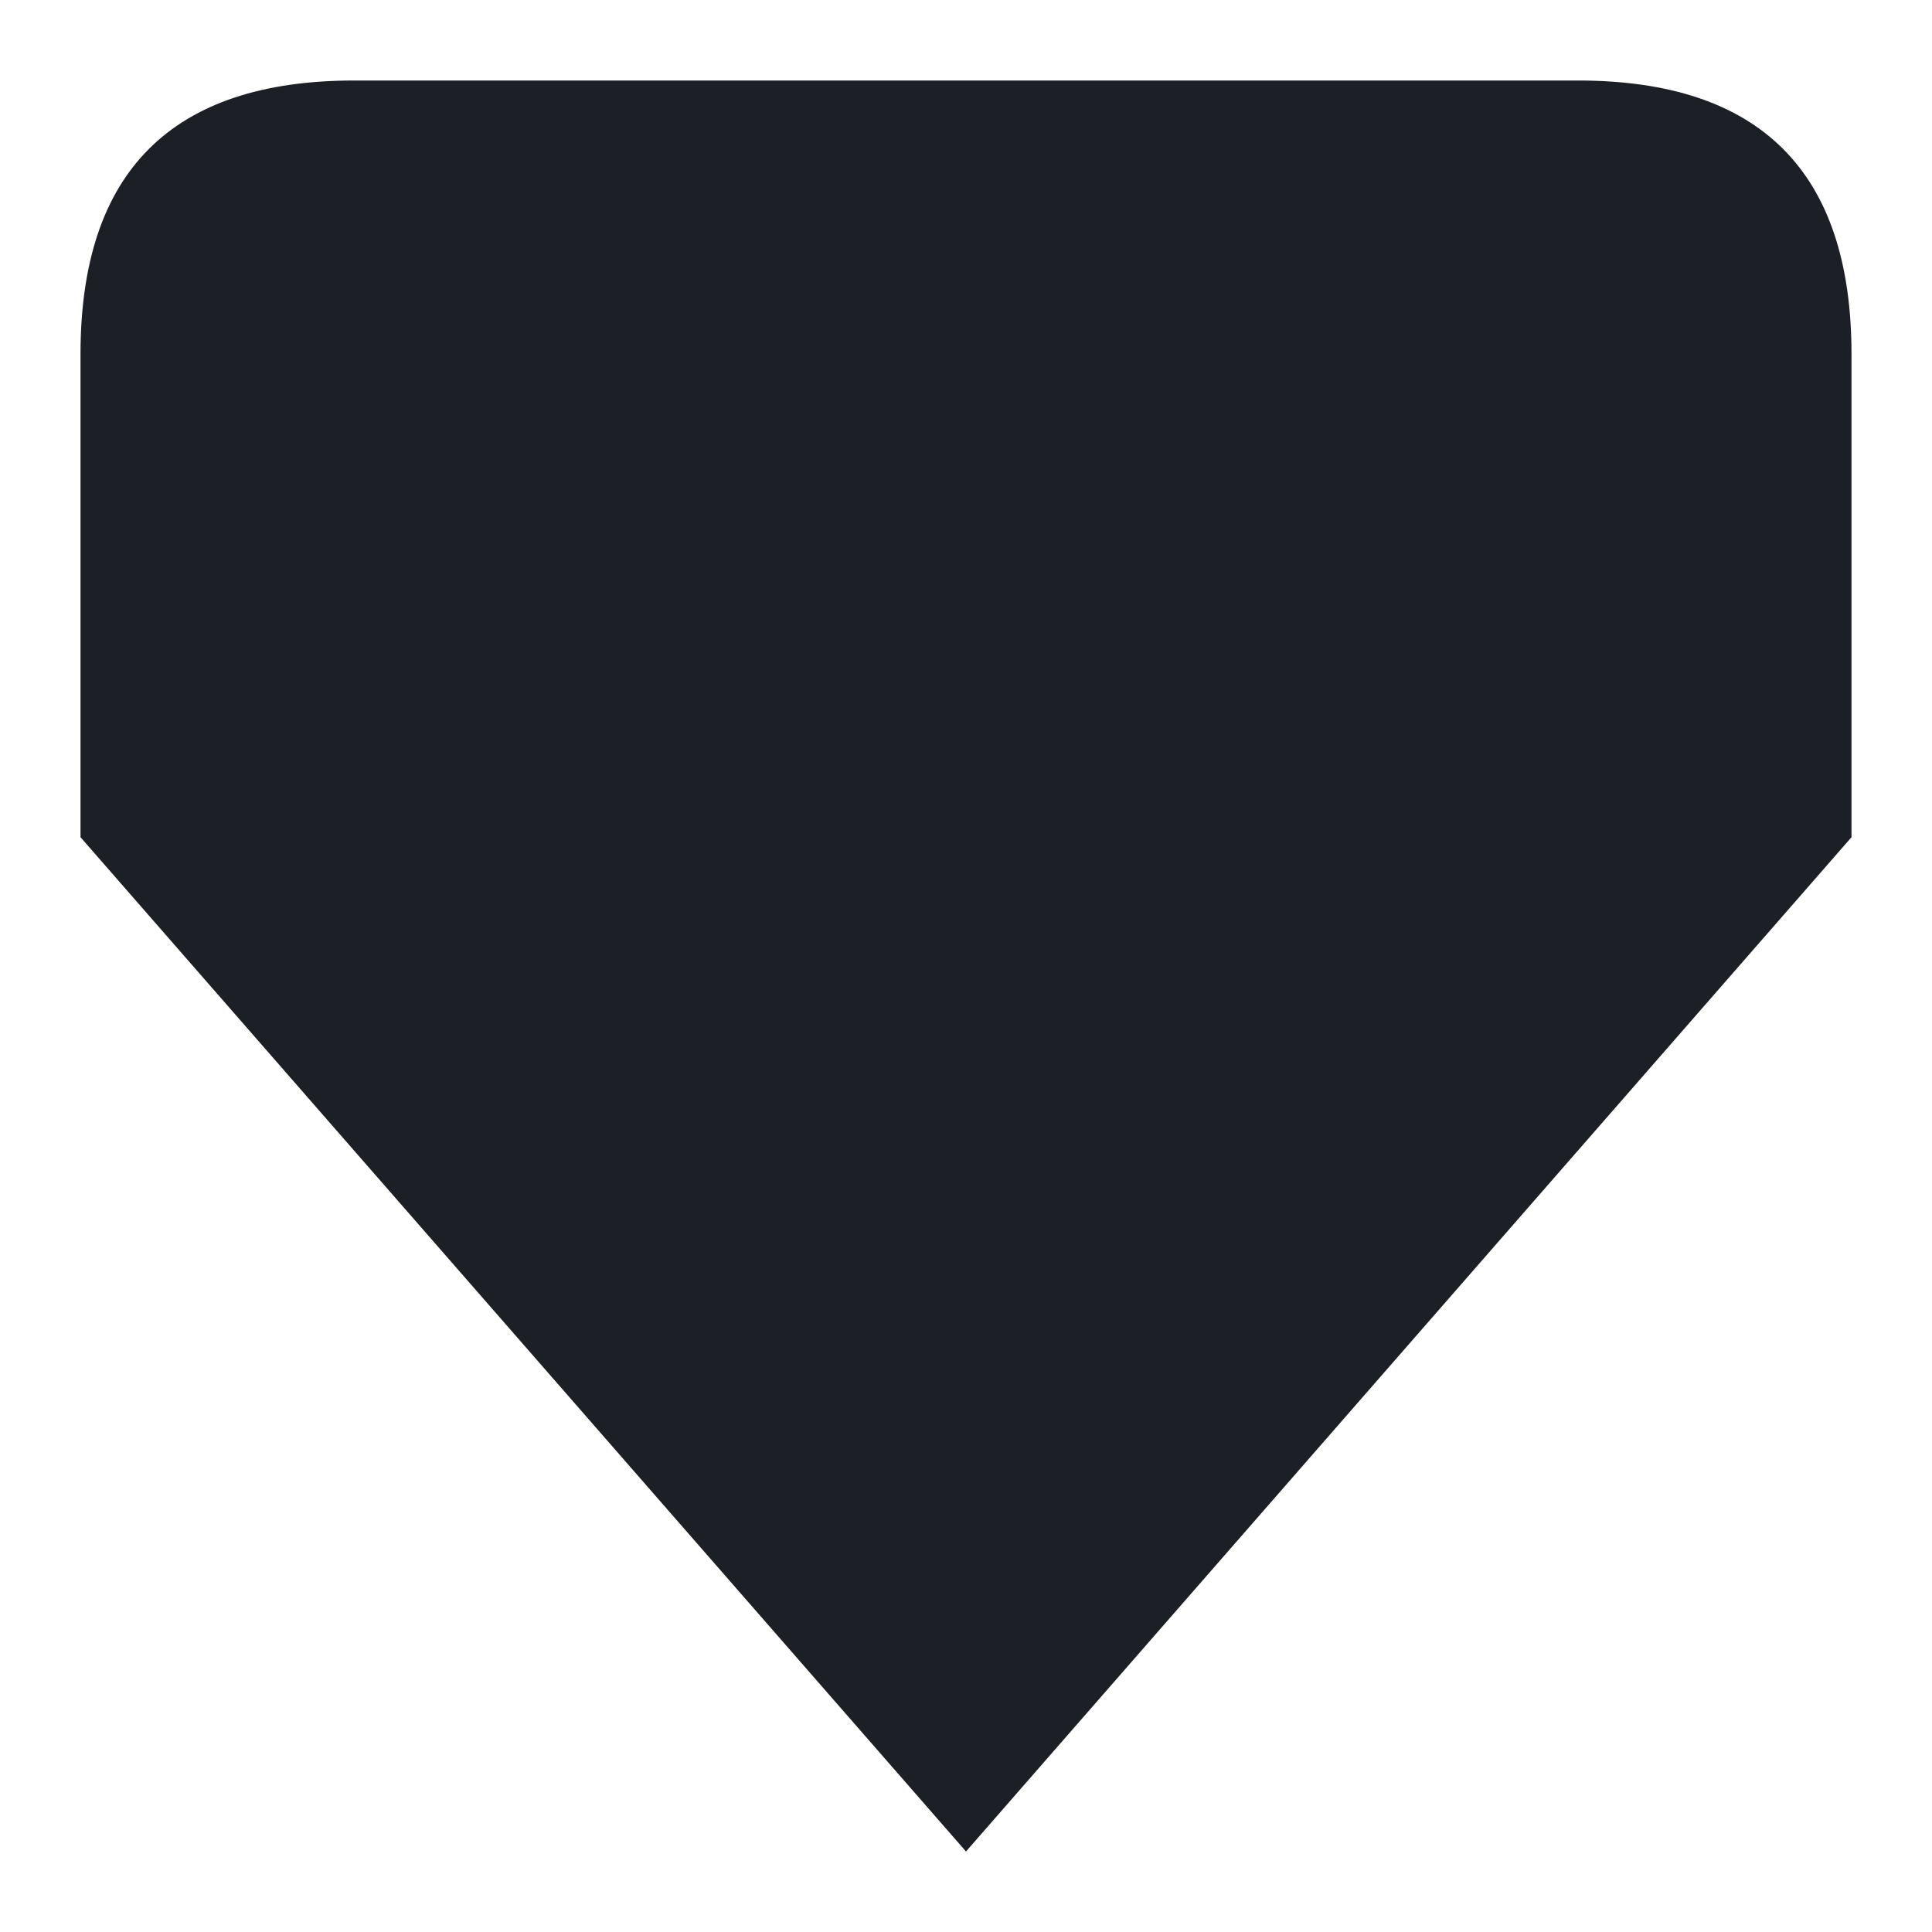
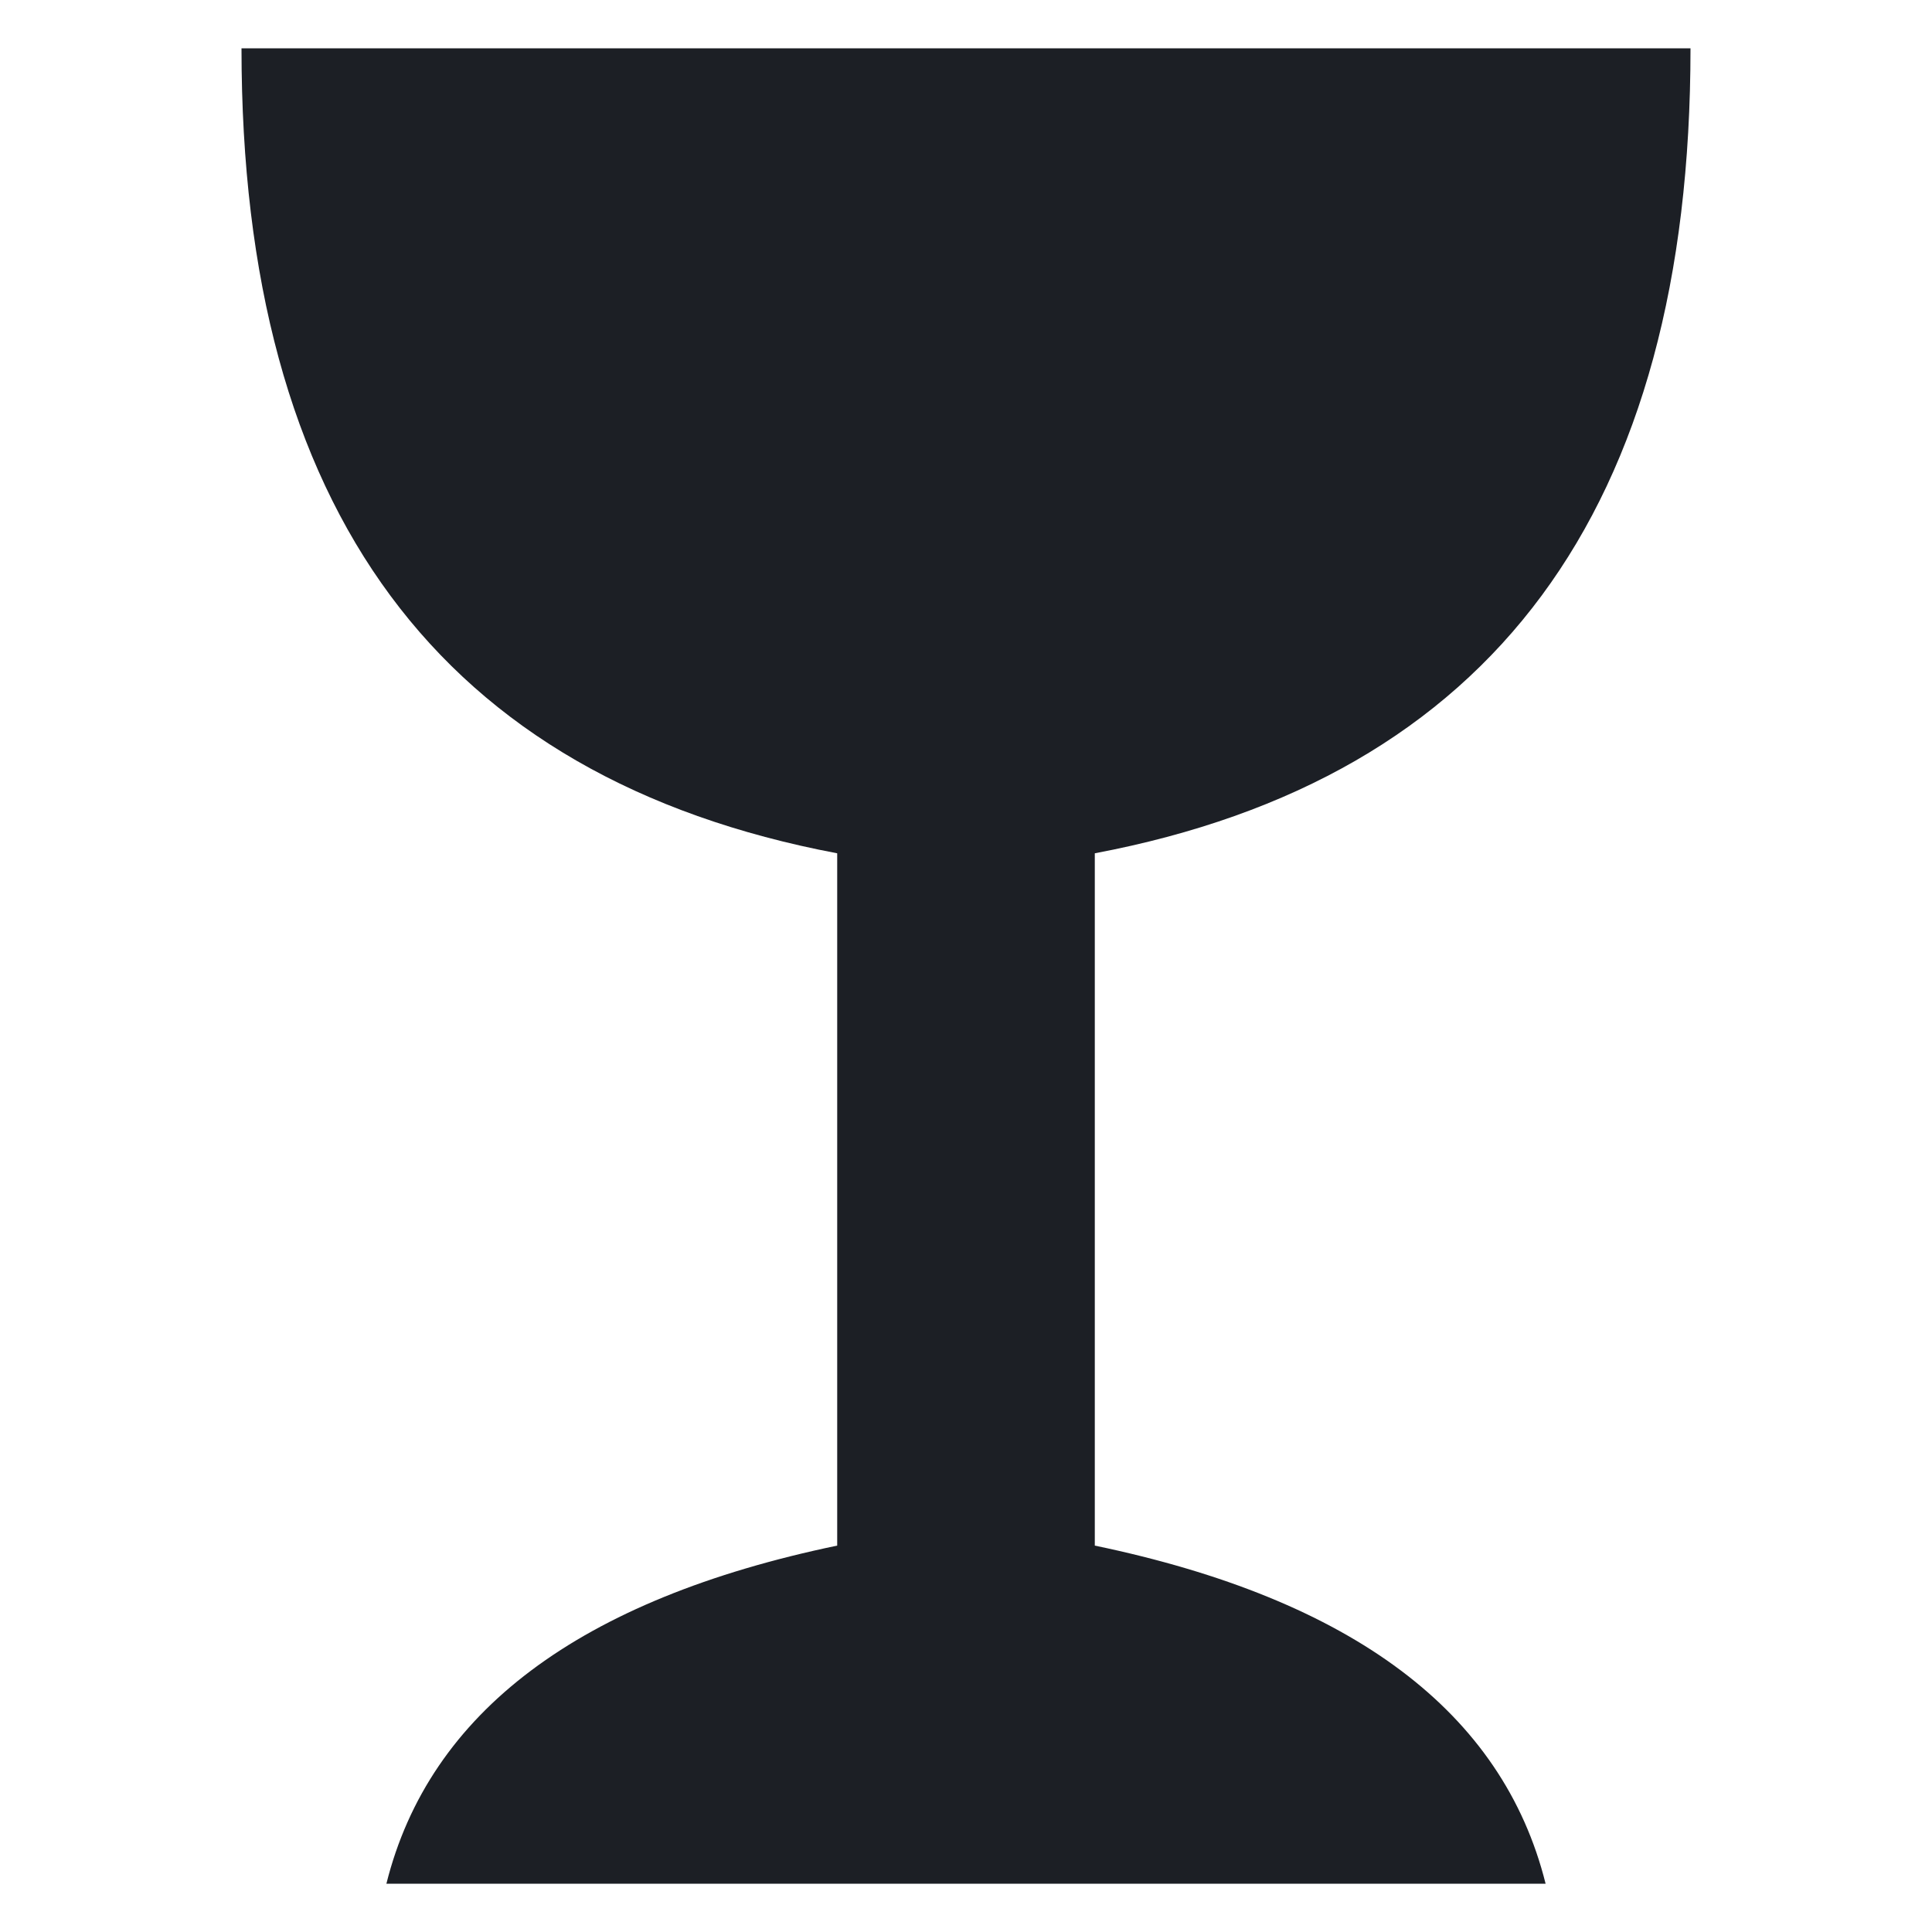
<svg xmlns="http://www.w3.org/2000/svg" width="12" height="12" viewBox="0 0 12 12">
-   <path d="M2.2 0.5 H9.8 Q11.5 0.5 11.5 2.2 V5.2 L6 11.5 L0.5 5.2 V2.2 Q0.5 0.5 2.2 0.5 Z" fill="#1c1f25" />
+   <path d="M1.5 0.3 H10.5 Q10.5 4.6 6.8 5.3 V9.6 Q9.2 10.1 9.6 11.7 H2.4 Q2.8 10.1 5.2 9.6 V5.3 Q1.5 4.6 1.5 0.3 Z" fill="#1c1f25" />
</svg>
